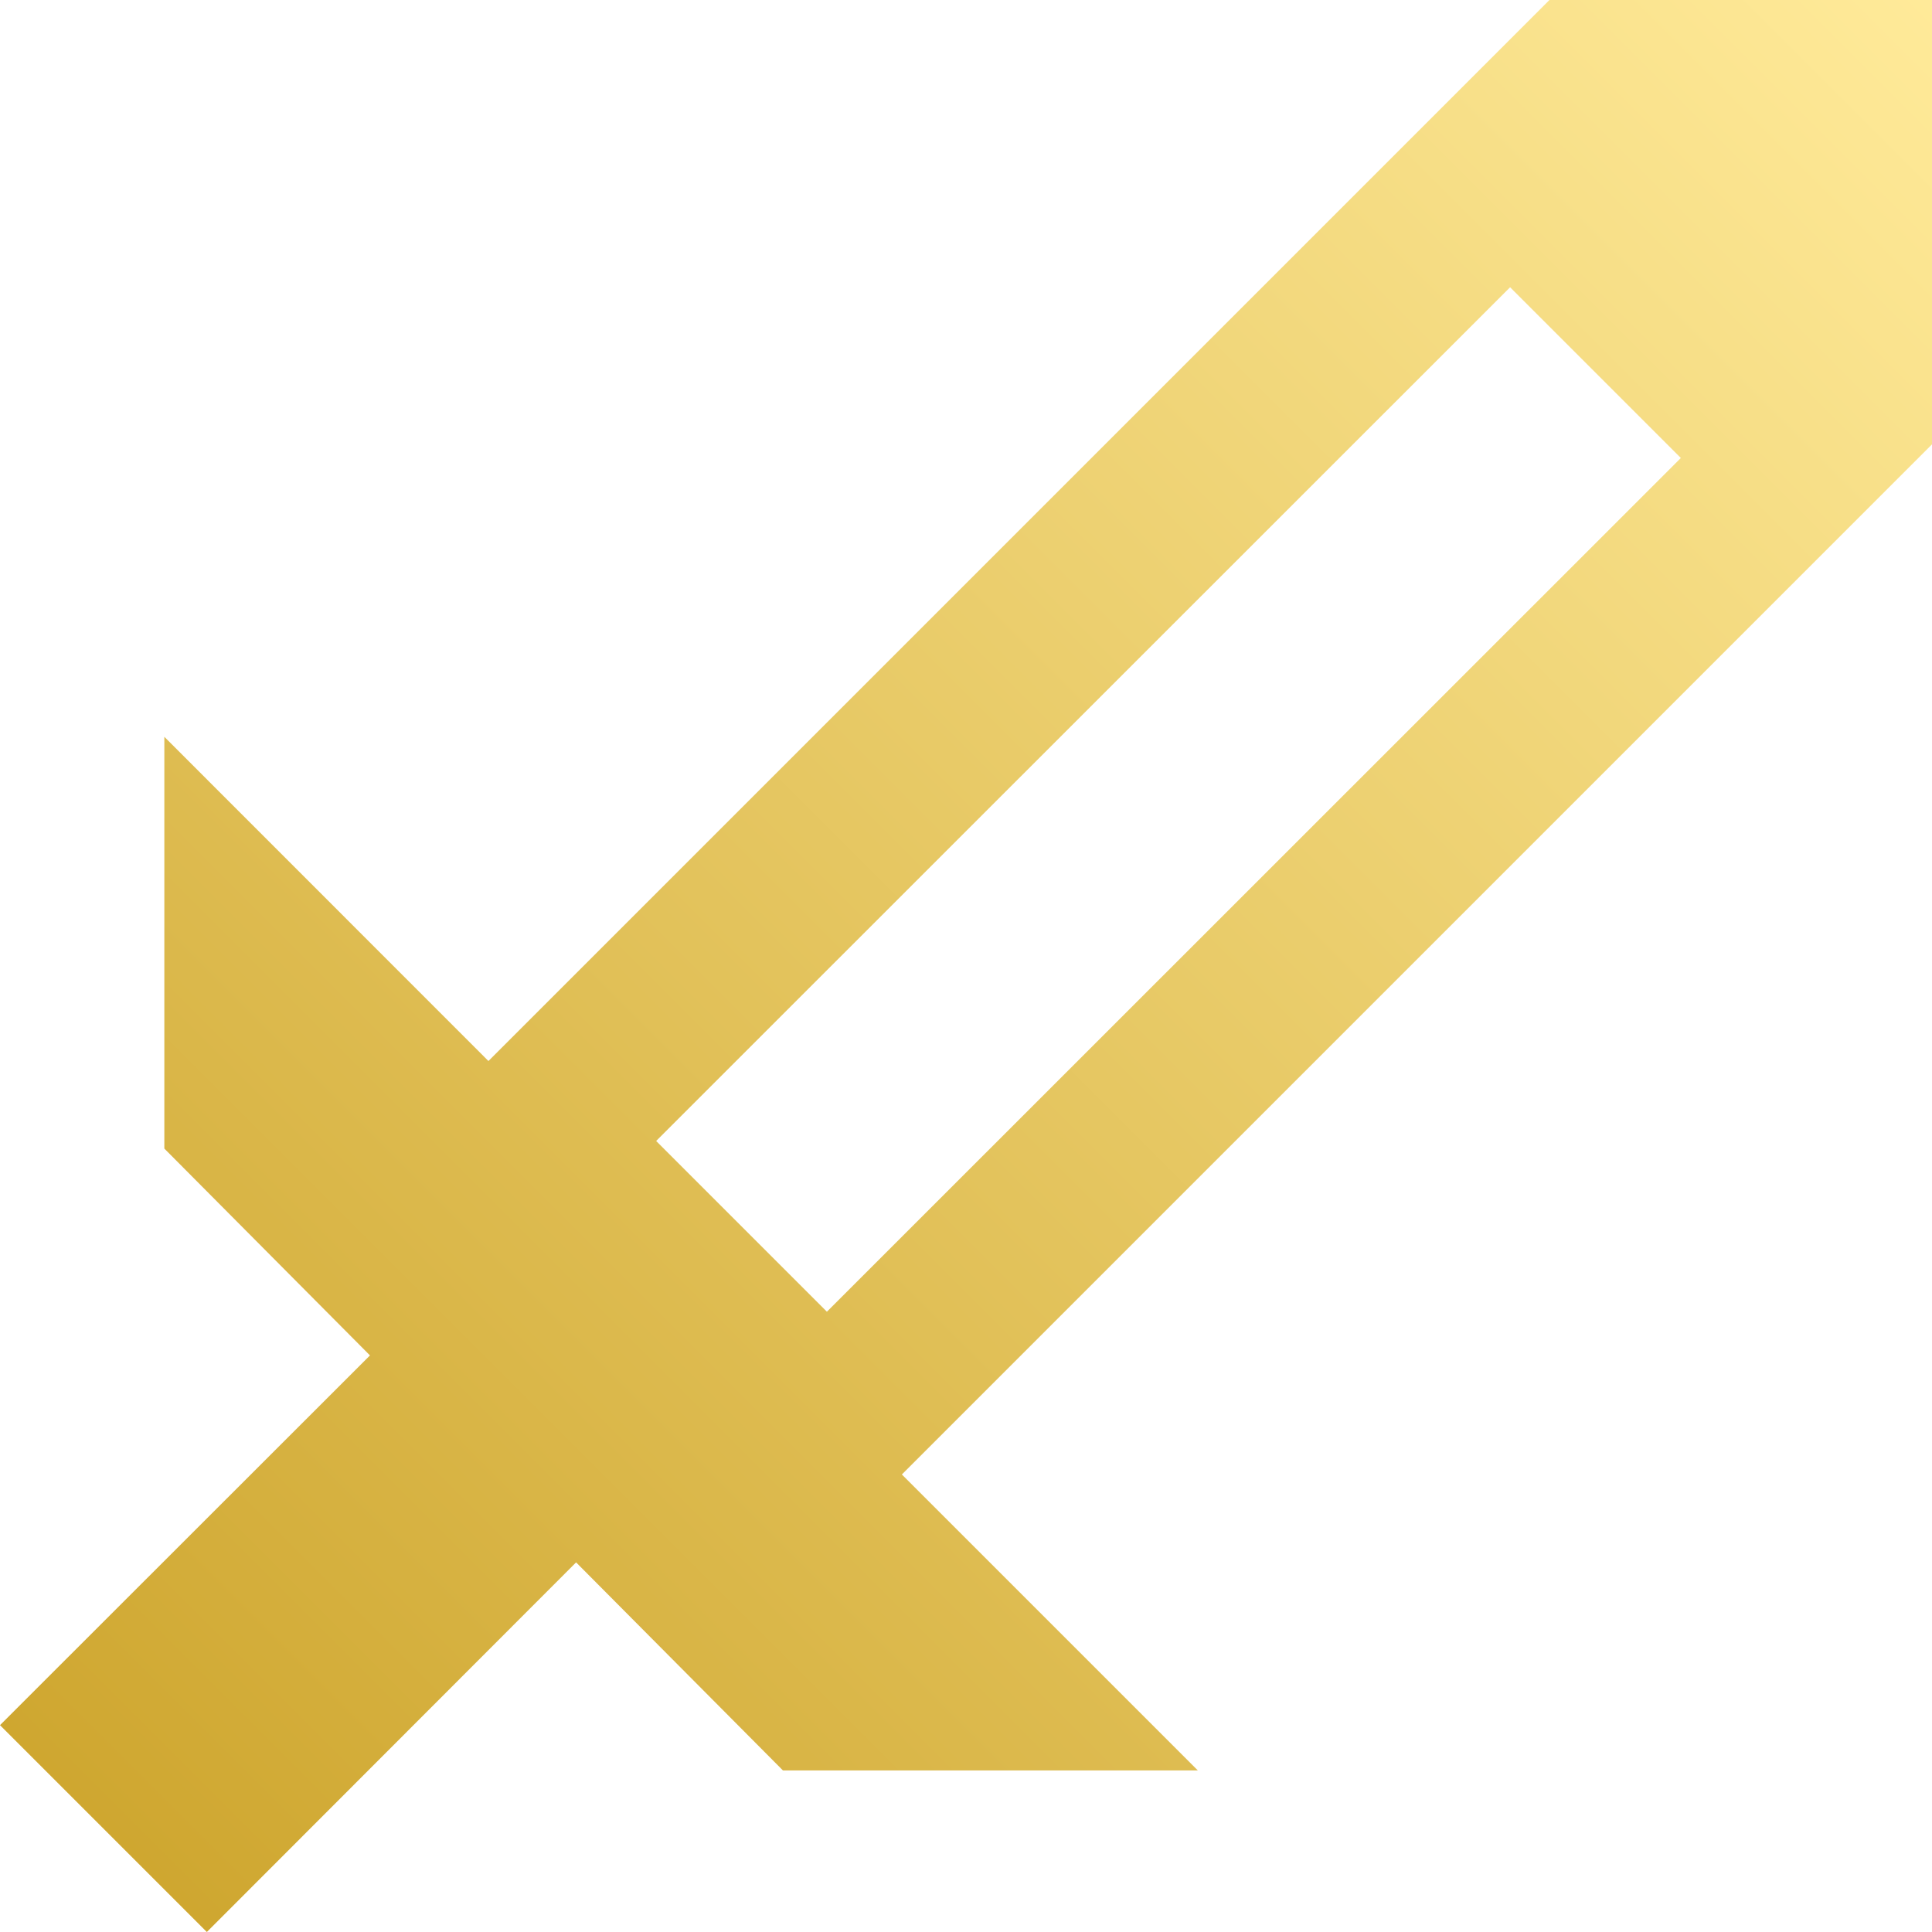
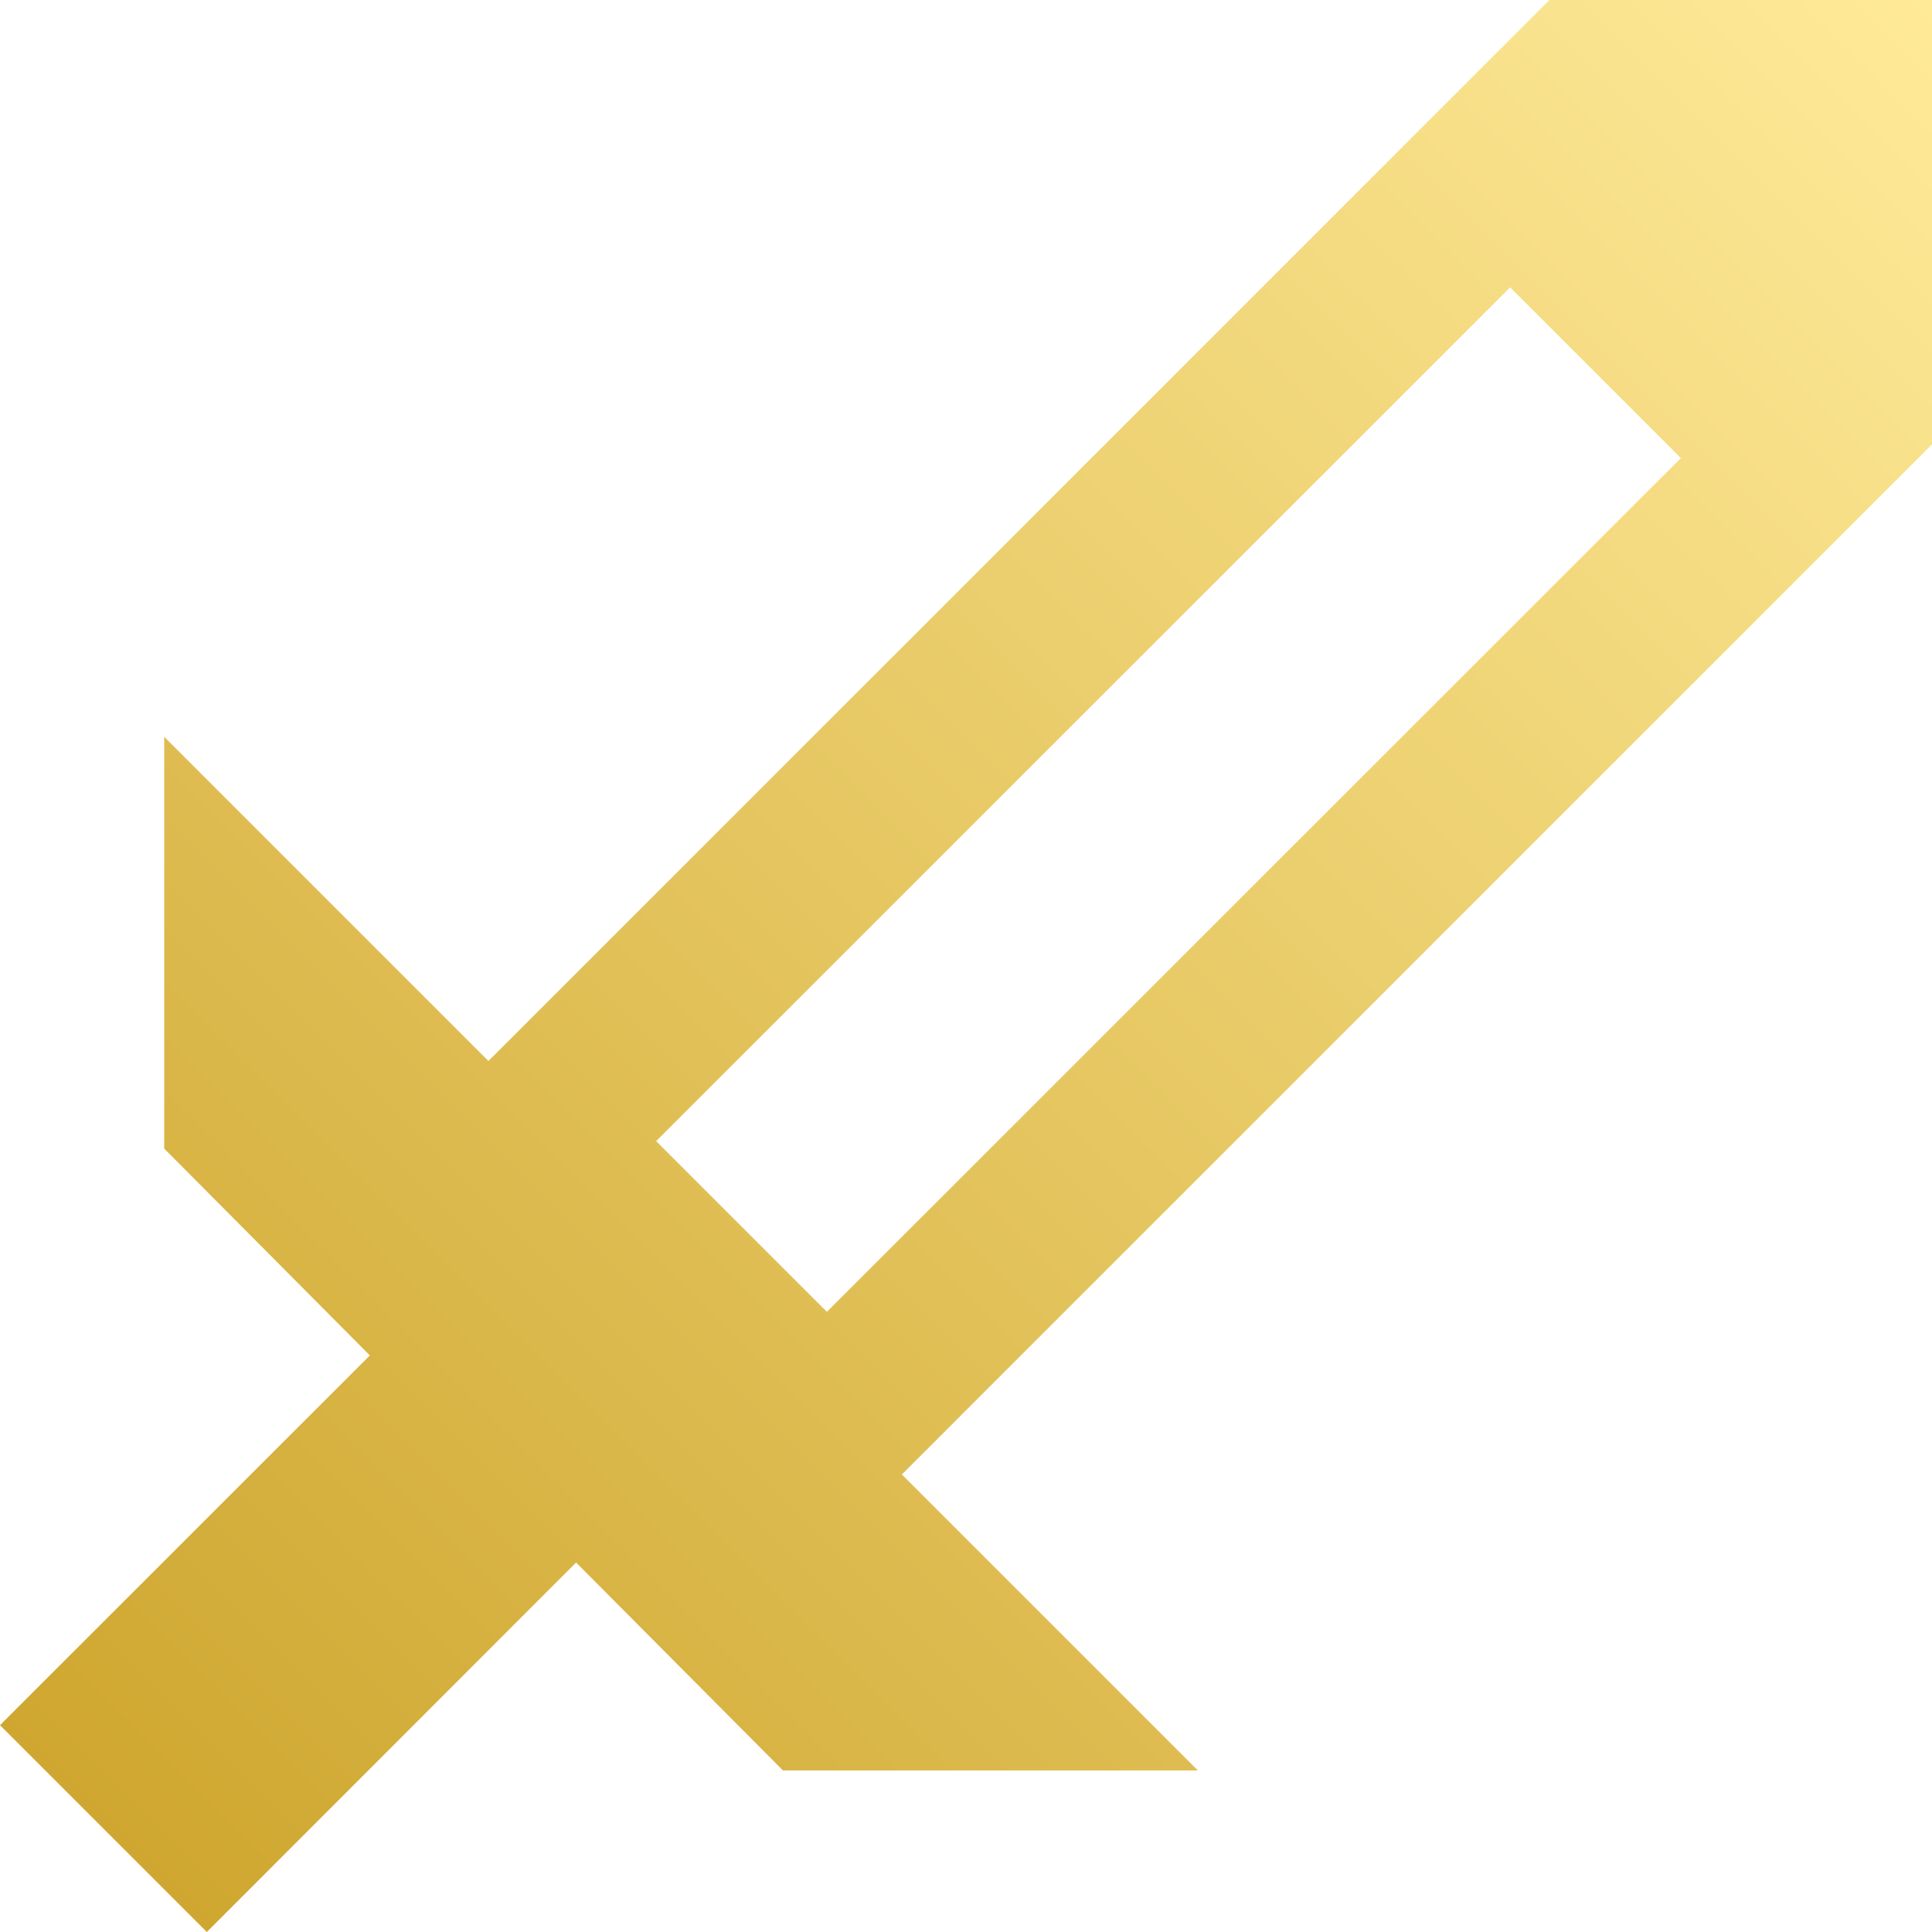
- <svg xmlns="http://www.w3.org/2000/svg" xmlns:xlink="http://www.w3.org/1999/xlink" width="16" height="16" viewBox="0 0 16 16" version="1.1" id="svg5313">
-   <defs id="defs5307">
-     <linearGradient id="linearGradient850">
-       <stop style="stop-color:#cca32a;stop-opacity:1" offset="0" id="stop846" />
-       <stop style="stop-color:#ffea99;stop-opacity:1" offset="1" id="stop848" />
+ <svg xmlns="http://www.w3.org/2000/svg" xmlns:xlink="http://www.w3.org/1999/xlink" width="16" height="16">
+   <defs>
+     <linearGradient id="a">
+       <stop offset="0" stop-color="#cca32a" />
+       <stop offset="1" stop-color="#ffea99" />
    </linearGradient>
-     <linearGradient xlink:href="#linearGradient850" id="linearGradient852" x1="0" y1="16" x2="16" y2="0" gradientUnits="userSpaceOnUse" />
+     <linearGradient xlink:href="#a" id="b" x1="0" y1="16" x2="16" y2="0" gradientUnits="userSpaceOnUse" />
  </defs>
-   <g id="layer1" transform="translate(0,-292.7667)">
-     <path style="fill:url(#linearGradient852);fill-opacity:1;stroke:none;stroke-width:3.632;stroke-miterlimit:4;stroke-dasharray:none;stroke-opacity:1" mask="none" d="M 15.838 -3.006 L 4.045 8.787 L 1.361 6.102 L 1.361 9.512 L 3.064 11.225 L 0 14.287 L 1.713 16 L 4.771 12.939 L 6.484 14.662 L 9.92 14.662 L 7.469 12.211 L 19.262 0.418 L 15.838 -3.006 z M 12.506 2.379 L 13.92 3.793 L 6.848 10.863 L 5.434 9.449 L 12.506 2.379 z " transform="translate(0,292.7667)" id="rect5864" />
-   </g>
+   <path d="M15.838-3.006L4.045 8.787 1.36 6.102v3.41l1.703 1.713L0 14.287 1.713 16l3.058-3.06 1.713 1.722H9.92l-2.451-2.451L19.262.418l-3.424-3.424zM12.506 2.38l1.414 1.414-7.072 7.07L5.434 9.45l7.072-7.07z" fill="url(#b)" />
</svg>
